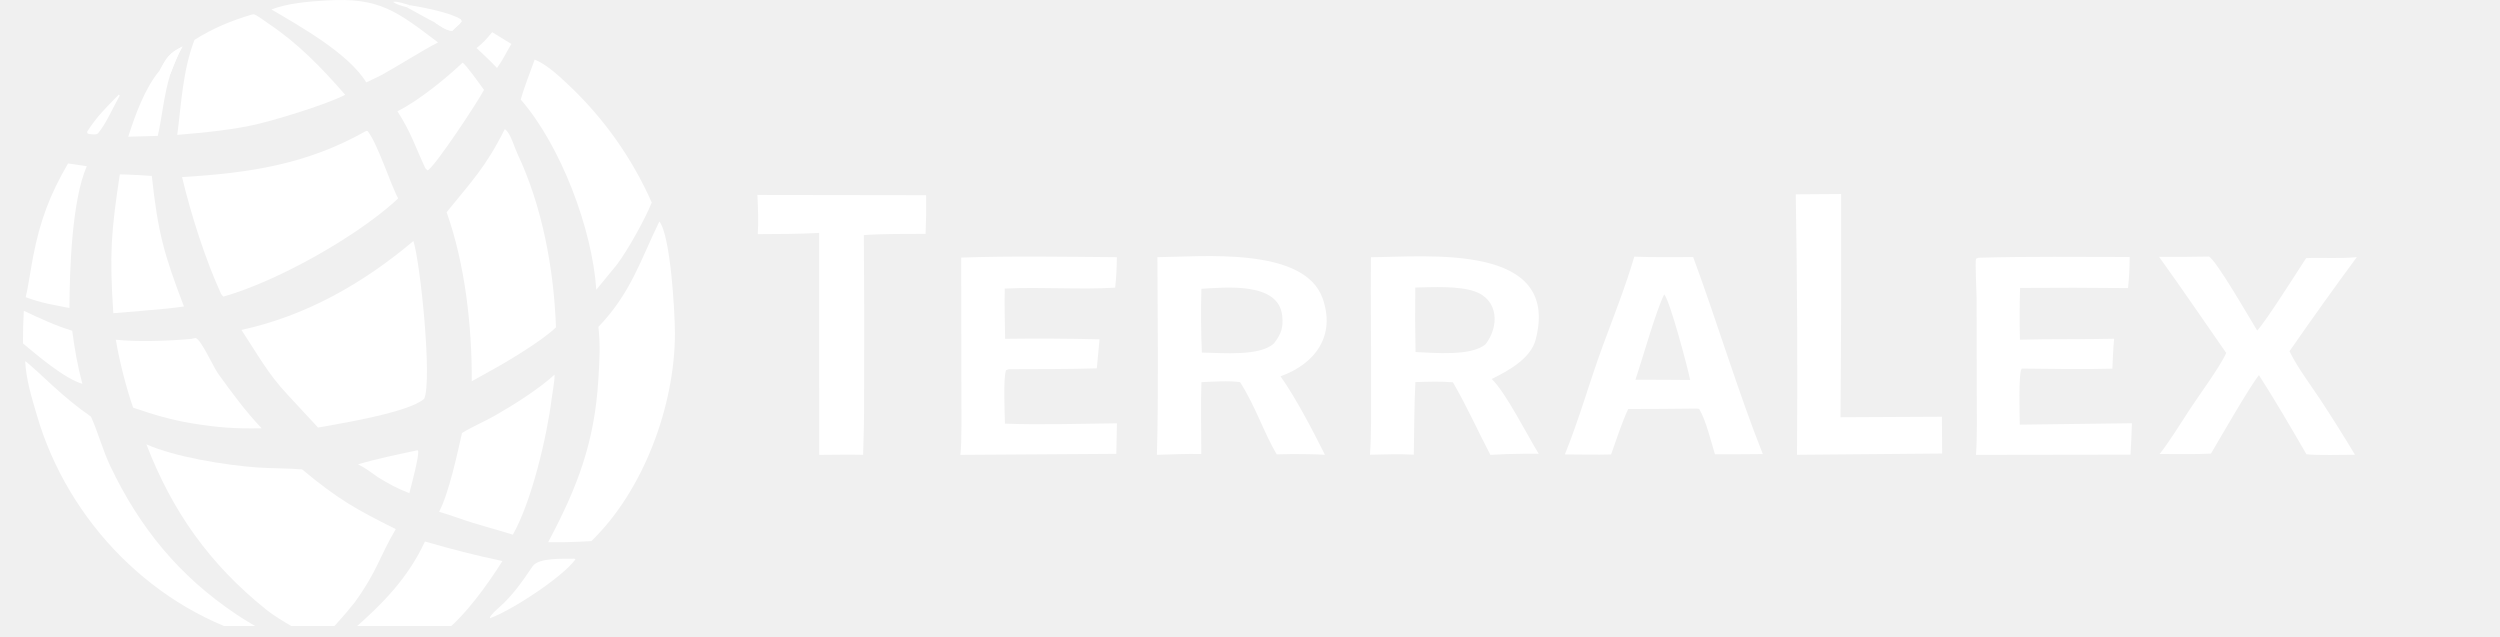
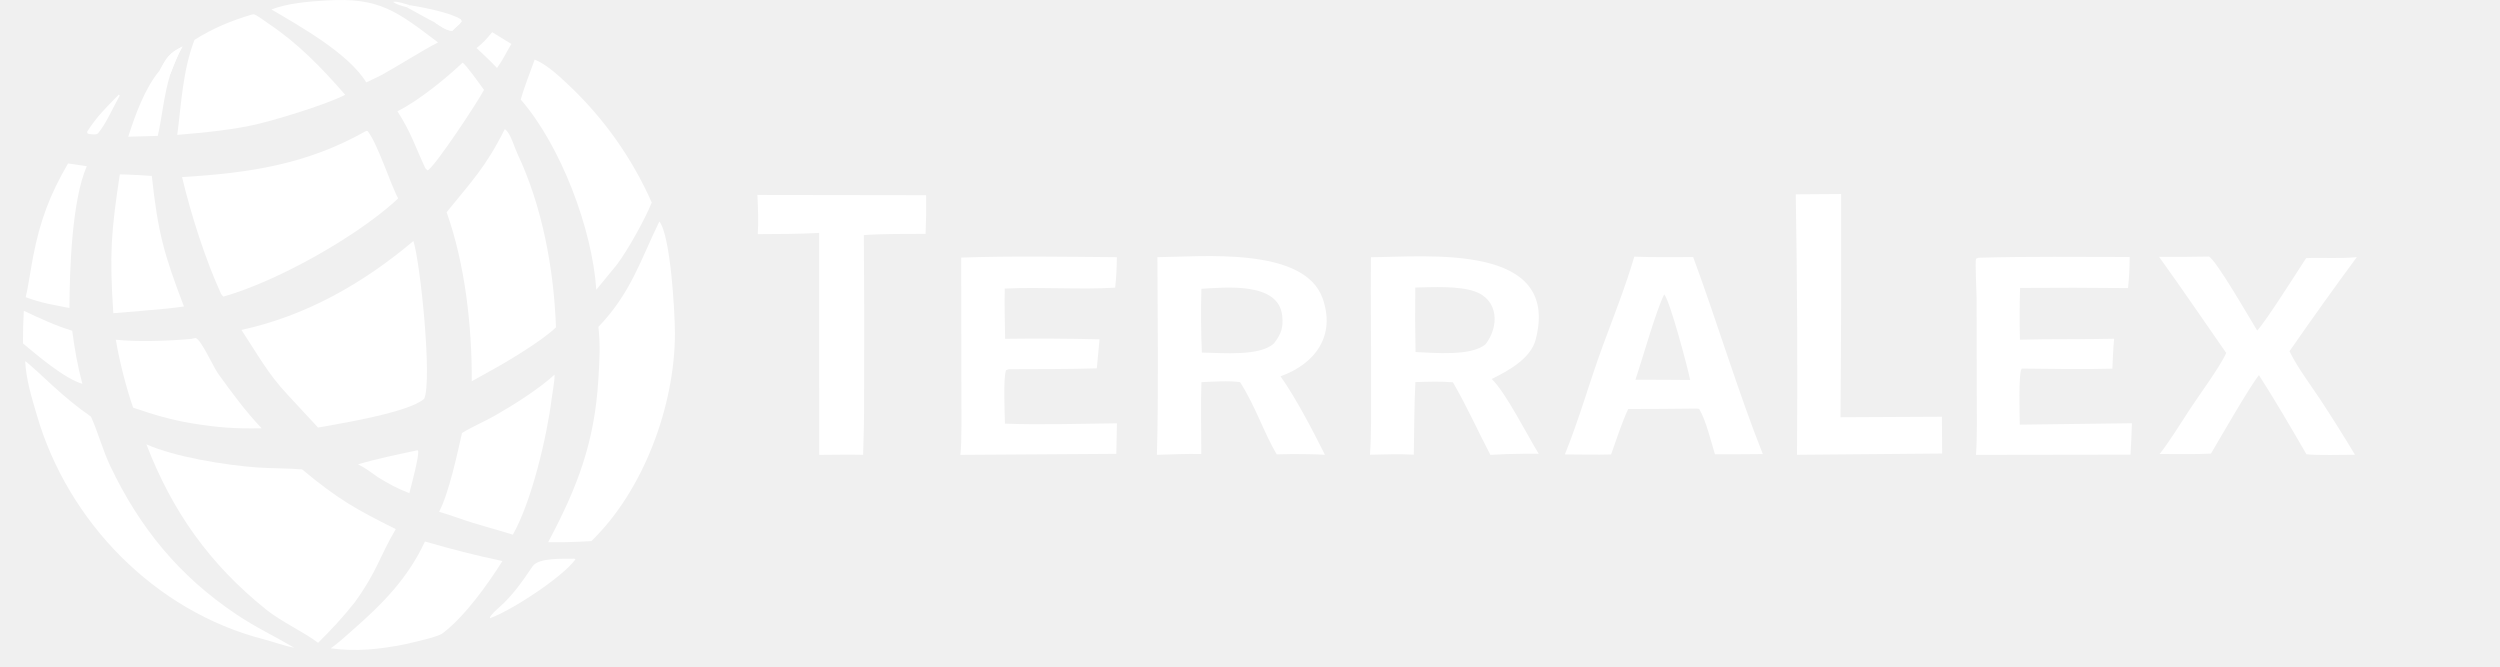
- <svg xmlns="http://www.w3.org/2000/svg" width="165" height="42" viewBox="0 0 165 42" fill="none">
-   <g clip-path="url(#clip0_665_357)">
-     <path fill-rule="evenodd" clip-rule="evenodd" d="M76.389 16.973C79.208 16.956 86.067 16.241 87.292 19.69C88.154 22.117 86.86 23.991 84.515 24.837C85.493 26.203 86.677 28.474 87.446 30.016C86.753 29.971 86.035 29.974 85.339 29.967L84.264 29.988C83.446 28.628 82.873 26.833 81.845 25.221C81.109 25.114 80.056 25.19 79.295 25.222C79.237 26.689 79.29 28.466 79.284 29.965C78.314 29.946 77.327 29.988 76.356 30.019C76.472 25.792 76.4 21.221 76.389 16.973ZM84.625 20.828C84.379 18.595 80.889 18.971 79.292 19.06C79.255 20.302 79.263 22.022 79.323 23.269C80.665 23.288 83.145 23.531 84.078 22.667C84.559 22.045 84.712 21.621 84.625 20.828Z" fill="white" />
-     <path fill-rule="evenodd" clip-rule="evenodd" d="M90.484 16.976C94.175 16.96 103.026 16.003 101.354 22.412C101.025 23.677 99.54 24.474 98.45 25.013C99.367 25.876 100.787 28.7 101.555 29.95C100.852 29.935 100.137 29.956 99.433 29.97L98.365 30.022C97.507 28.386 96.87 26.925 95.892 25.231C95.032 25.163 94.279 25.193 93.417 25.218C93.335 26.73 93.34 28.479 93.311 30.008C92.372 29.954 91.364 29.993 90.418 30.012C90.517 28.675 90.486 27.097 90.492 25.741C90.506 22.815 90.453 19.905 90.484 16.976ZM97.344 19.238C96.281 18.859 94.571 18.952 93.409 18.977C93.39 20.396 93.396 21.816 93.426 23.235C94.641 23.284 97.092 23.526 98.047 22.721C98.938 21.57 98.939 19.807 97.344 19.238Z" fill="white" />
-     <path d="M9.66 29.323C11.522 30.167 14.929 30.707 16.976 30.852C17.916 30.918 18.951 30.9 19.939 30.98C22.283 32.928 23.438 33.587 26.119 34.921C25.012 36.807 24.88 37.743 23.392 39.78C22.6 40.775 21.895 41.531 20.994 42.426C20.085 41.727 18.574 41.039 17.572 40.236C13.815 37.221 11.361 33.737 9.66 29.323Z" fill="white" />
-     <path d="M107.864 16.94C109.118 16.991 110.486 16.966 111.749 16.967C113.3 21.158 114.719 25.882 116.347 29.968C115.294 29.981 114.239 29.985 113.186 29.981C112.94 29.188 112.587 27.713 112.152 27.005C112.126 26.964 111.983 26.971 111.914 26.966C110.431 26.984 108.947 26.994 107.463 26.995C107.086 27.77 106.636 29.143 106.332 29.994C105.365 30.023 104.259 29.994 103.281 29.992C104.213 27.702 104.92 25.172 105.779 22.838C106.493 20.903 107.284 18.913 107.864 16.94ZM109.837 19.428C109.301 20.491 108.401 23.693 107.941 25.061L109.829 25.066L111.55 25.078C111.389 24.257 110.212 19.835 109.837 19.428Z" fill="white" />
-     <path d="M27.285 15.907C27.757 17.407 28.531 25.099 28 26.314C27.006 27.226 22.399 27.961 20.991 28.218L18.991 26.062C17.672 24.661 16.982 23.356 15.934 21.775C20.198 20.853 23.982 18.692 27.285 15.907Z" fill="white" />
-     <path d="M24.168 8.64L24.259 8.647C24.92 9.455 25.782 12.191 26.278 13.091C26.178 13.19 26.074 13.287 25.968 13.38C23.327 15.718 18.322 18.551 14.759 19.572C14.719 19.583 14.624 19.437 14.59 19.394C13.545 17.113 12.597 14.135 12.016 11.687C16.417 11.421 20.236 10.87 24.168 8.64Z" fill="white" />
-     <path d="M63.439 17.001C66.629 16.885 70.503 16.95 73.713 16.974C73.701 17.716 73.683 18.248 73.601 18.985C71.305 19.128 68.707 18.929 66.315 19.045C66.283 20.082 66.327 21.31 66.338 22.361C68.415 22.334 70.493 22.345 72.57 22.395L72.39 24.311C70.516 24.369 68.583 24.357 66.704 24.367C66.556 24.362 66.538 24.371 66.403 24.434C66.201 24.88 66.314 27.327 66.327 27.96C68.524 28.05 71.5 27.963 73.717 27.939L73.677 29.954L63.383 30.021C63.493 29.286 63.45 26.643 63.451 25.758L63.439 17.001Z" fill="white" />
-     <path d="M145.736 16.933C145.746 16.932 145.755 16.928 145.765 16.929C146.164 16.973 148.585 21.191 148.974 21.817C149.504 21.276 151.706 17.801 152.204 17.036C153.282 16.99 154.496 17.083 155.551 16.97C154.039 19.018 152.558 21.088 151.108 23.18C151.603 24.212 152.474 25.373 153.122 26.344C153.916 27.552 154.686 28.775 155.43 30.014C154.597 30.012 152.979 30.067 152.225 29.981C151.291 28.369 150.094 26.311 149.091 24.761C148.498 25.477 146.469 29.017 145.924 29.938C144.927 29.994 143.56 29.959 142.533 29.964C143.009 29.403 144.082 27.704 144.521 27.027C145.138 26.073 146.525 24.215 146.929 23.294C145.421 21.137 144.061 19.119 142.5 16.953C143.579 16.962 144.657 16.954 145.736 16.933Z" fill="white" />
-     <path d="M130.592 17.011C133.849 16.916 137.29 16.962 140.559 16.962C140.551 17.721 140.528 18.26 140.45 19.014C138.075 18.988 135.701 18.984 133.325 19.004C133.291 20.142 133.288 21.281 133.315 22.419C135.4 22.361 137.459 22.407 139.532 22.357C139.469 23.025 139.445 23.661 139.417 24.331C137.46 24.387 135.404 24.343 133.44 24.326C133.204 24.548 133.301 27.523 133.305 28.027L140.707 27.934C140.695 28.601 140.647 29.335 140.615 30.007L130.416 30.022C130.502 28.76 130.467 27.242 130.466 25.965L130.456 19.678C130.454 19.228 130.351 17.339 130.416 17.073L130.592 17.011Z" fill="white" />
-     <path d="M43.517 14.618C44.264 15.564 44.546 20.633 44.545 22.016C44.541 26.748 42.491 32.369 39.027 35.714C38.428 35.749 37.828 35.773 37.228 35.786L36.176 35.787C38.102 32.177 39.239 29.209 39.49 25.067C39.563 23.868 39.633 22.781 39.495 21.576C41.647 19.321 42.253 17.21 43.517 14.618Z" fill="white" />
-     <path d="M33.313 8.527C33.668 8.705 33.957 9.74 34.147 10.14C35.798 13.623 36.556 17.774 36.695 21.602C35.816 22.473 33.381 23.932 32.28 24.525L31.136 25.162C31.155 21.544 30.696 17.433 29.477 14.006C31.136 11.955 32.059 11.031 33.313 8.527Z" fill="white" />
-     <path d="M49.988 12.867L61.123 12.883C61.137 13.733 61.126 14.585 61.089 15.435C59.772 15.443 58.317 15.422 57.014 15.517C57.042 19.069 57.048 22.62 57.03 26.172C57.035 27.454 57.013 28.735 56.966 30.017C56.023 29.995 55.015 30.017 54.067 30.022L54.061 15.374C52.694 15.446 51.38 15.447 50.012 15.453C50.069 14.615 50.027 13.704 49.988 12.867Z" fill="white" />
-     <path d="M118.52 12.826L121.515 12.805C121.527 17.716 121.514 22.627 121.474 27.538L128.166 27.505L128.181 29.933L118.602 30.016C118.644 24.285 118.617 18.555 118.52 12.826Z" fill="white" />
-     <path d="M16.631 0.958L16.757 0.944C17.017 1.033 17.503 1.414 17.752 1.581C19.686 2.875 21.259 4.503 22.783 6.257C21.537 6.893 18.527 7.806 17.169 8.148C15.454 8.571 13.458 8.752 11.699 8.903C11.975 6.796 12.055 4.684 12.834 2.633C14.054 1.861 15.256 1.366 16.631 0.958Z" fill="white" />
-     <path d="M1.66 23.836C1.859 23.938 3.21 25.216 3.455 25.436C4.335 26.227 5.028 26.824 6.005 27.5C6.455 28.484 6.777 29.71 7.296 30.797C9.229 34.843 11.834 38.027 15.587 40.541C16.911 41.427 18.111 41.981 19.415 42.748C18.719 42.618 18.054 42.361 17.376 42.185C10.222 40.335 4.482 34.448 2.433 27.402C2.087 26.212 1.733 25.107 1.66 23.836Z" fill="white" />
-     <path d="M35.289 3.935C36.005 4.209 36.825 4.949 37.392 5.484C39.783 7.703 41.697 10.386 43.016 13.368C42.56 14.492 41.439 16.503 40.719 17.461L39.355 19.122C39.091 15.111 37.012 9.61 34.371 6.572C34.558 5.857 35.026 4.665 35.289 3.935Z" fill="white" />
-     <path d="M36.596 24.731C36.638 24.968 36.443 26.046 36.408 26.324C36.107 28.775 35.083 33.126 33.848 35.287C32.635 34.905 31.488 34.63 30.266 34.194C29.863 34.044 29.395 33.908 28.98 33.777C29.627 32.555 30.179 29.962 30.492 28.579C31.129 28.178 32.004 27.808 32.673 27.426C33.921 26.712 35.547 25.689 36.596 24.731Z" fill="white" />
-     <path d="M28.046 35.739C29.877 36.265 31.296 36.637 33.161 37.029C32.195 38.556 30.703 40.664 29.207 41.802C28.884 42.047 27.226 42.404 26.708 42.525C25.082 42.849 23.482 43.024 21.832 42.789C22.295 42.47 22.88 41.928 23.316 41.546C25.292 39.815 26.932 38.139 28.046 35.739Z" fill="white" />
-     <path d="M12.621 22.367L12.912 22.306C13.301 22.443 14.06 24.196 14.413 24.684C15.344 25.971 16.178 27.115 17.269 28.267C15.467 28.299 14.425 28.223 12.651 27.938C11.249 27.701 10.126 27.364 8.788 26.906C8.334 25.623 7.863 23.756 7.645 22.421C9.037 22.579 11.225 22.5 12.621 22.367Z" fill="white" />
-     <path d="M7.907 11.508C8.597 11.517 9.328 11.573 10.02 11.615C10.422 15.345 10.814 16.753 12.141 20.229L11.067 20.362C9.872 20.473 8.675 20.576 7.479 20.671C7.219 16.736 7.336 15.302 7.907 11.508Z" fill="white" />
-     <path d="M21.526 0.032C25.043 -0.19 26.18 0.737 28.91 2.8C27.836 3.348 26.35 4.308 25.175 4.955C24.867 5.116 24.491 5.284 24.172 5.437C23.007 3.526 19.807 1.739 17.918 0.625C18.978 0.21 20.396 0.097 21.526 0.032Z" fill="white" />
-     <path d="M4.491 10.787L5.726 10.972C4.737 13.239 4.597 17.849 4.583 20.329L3.174 20.05C2.595 19.918 2.259 19.816 1.699 19.617C1.874 18.849 2.031 17.744 2.186 16.938C2.641 14.576 3.286 12.852 4.491 10.787Z" fill="white" />
-     <path d="M30.527 4.139C30.733 4.229 31.737 5.651 31.944 5.932C31.573 6.663 28.698 11.022 28.219 11.249L28.071 11.104C27.407 9.676 27.119 8.722 26.23 7.342C27.579 6.684 29.435 5.176 30.527 4.139Z" fill="white" />
-     <path d="M1.571 20.512C2.635 21.014 3.638 21.486 4.766 21.829C4.925 23.043 5.121 24.152 5.437 25.334C4.247 24.986 2.446 23.439 1.516 22.667C1.513 21.949 1.531 21.23 1.571 20.512Z" fill="white" />
-     <path d="M10.536 4.652C11.012 3.796 11.139 3.523 12.042 3.071C11.697 3.692 11.5 4.229 11.243 4.888C10.801 6.335 10.735 7.52 10.415 8.969L8.465 9.023C8.922 7.587 9.555 5.826 10.536 4.652Z" fill="white" />
-     <path d="M10.535 4.652C11.011 3.796 11.138 3.523 12.041 3.071C11.696 3.692 11.499 4.229 11.242 4.888C11.152 4.885 11.175 4.88 11.088 4.806L11.22 4.537L11.117 4.507C10.902 4.535 10.86 4.544 10.693 4.687L10.655 4.719L10.535 4.652Z" fill="white" />
-     <path d="M37.907 36.874L37.98 36.916C37.148 38.071 33.823 40.26 32.352 40.798L32.332 40.784C32.334 40.625 32.784 40.23 32.925 40.105C33.846 39.298 34.481 38.361 35.154 37.373C35.549 36.793 37.192 36.888 37.907 36.874Z" fill="white" />
-     <path d="M27.525 29.724L27.587 29.731C27.707 29.985 27.126 32.115 27.017 32.55C26.173 32.222 25.665 31.937 24.913 31.475C24.511 31.189 24.072 30.854 23.629 30.647C24.841 30.283 26.279 29.99 27.525 29.724Z" fill="white" />
-     <path d="M32.483 2.124L33.75 2.903C33.41 3.462 33.208 3.931 32.803 4.488C32.371 4.026 31.913 3.604 31.453 3.171C31.899 2.825 32.121 2.557 32.483 2.124Z" fill="white" />
-     <path d="M27.063 0.346C27.898 0.478 29.733 0.833 30.413 1.272L30.485 1.412L30.366 1.547C30.25 1.654 29.942 1.927 29.857 2.036C29.439 2.016 29.033 1.703 28.688 1.475C28.526 1.416 27.109 0.616 26.852 0.478L27.063 0.346Z" fill="white" />
-     <path d="M29.324 1.541C29.521 1.319 29.558 1.271 29.843 1.215C30.105 1.286 30.174 1.289 30.363 1.547C30.247 1.654 29.939 1.927 29.854 2.036C29.712 1.761 29.583 1.702 29.324 1.541Z" fill="white" />
-     <path d="M28.688 1.476C29.05 1.402 28.959 1.379 29.327 1.542C29.586 1.703 29.714 1.762 29.857 2.037C29.439 2.017 29.033 1.704 28.688 1.476Z" fill="white" />
-     <path d="M7.845 6.24L7.902 6.312C7.468 7.068 7.018 8.144 6.476 8.791C6.364 8.924 6.07 8.86 5.874 8.843L5.765 8.799L5.754 8.69C6.41 7.657 6.995 7.115 7.845 6.24Z" fill="white" />
-     <path d="M26.851 0.478C26.548 0.391 26.19 0.316 25.945 0.126C26.156 0.053 26.8 0.274 27.063 0.347L26.851 0.478Z" fill="white" />
-   </g>
-   <defs>
-     <clipPath id="clip0_665_357">
-       <rect width="164.012" height="41.316" fill="white" />
-     </clipPath>
-   </defs>
+ <svg xmlns="http://www.w3.org/2000/svg" width="165" height="44" viewBox="0 0 165 44" fill="none">
+   <path fill-rule="evenodd" clip-rule="evenodd" d="M76.389 16.973C79.208 16.956 86.067 16.241 87.292 19.69C88.154 22.117 86.86 23.991 84.515 24.837C85.493 26.203 86.677 28.474 87.446 30.016C86.753 29.971 86.035 29.974 85.339 29.967L84.264 29.988C83.446 28.628 82.873 26.833 81.845 25.221C81.109 25.114 80.056 25.19 79.295 25.222C79.237 26.689 79.29 28.466 79.284 29.965C78.314 29.946 77.327 29.988 76.356 30.019C76.472 25.792 76.4 21.221 76.389 16.973ZM84.625 20.828C84.379 18.595 80.889 18.971 79.292 19.06C79.255 20.302 79.263 22.022 79.323 23.269C80.665 23.288 83.145 23.531 84.078 22.667C84.559 22.045 84.712 21.621 84.625 20.828Z" fill="white" />
+   <path fill-rule="evenodd" clip-rule="evenodd" d="M90.484 16.976C94.175 16.96 103.026 16.003 101.354 22.412C101.025 23.677 99.54 24.474 98.45 25.013C99.367 25.876 100.787 28.7 101.555 29.95C100.852 29.935 100.137 29.956 99.433 29.97L98.365 30.022C97.507 28.386 96.87 26.925 95.892 25.231C95.032 25.163 94.279 25.193 93.417 25.218C93.335 26.73 93.34 28.479 93.311 30.008C92.372 29.954 91.364 29.993 90.418 30.012C90.517 28.675 90.486 27.097 90.492 25.741C90.506 22.815 90.453 19.905 90.484 16.976ZM97.344 19.238C96.281 18.859 94.571 18.952 93.409 18.977C93.39 20.396 93.396 21.816 93.426 23.235C94.641 23.284 97.092 23.526 98.047 22.721C98.938 21.57 98.939 19.807 97.344 19.238Z" fill="white" />
+   <path d="M9.66 29.323C11.522 30.167 14.929 30.707 16.976 30.852C17.916 30.918 18.951 30.9 19.939 30.98C22.283 32.928 23.438 33.587 26.119 34.921C25.012 36.807 24.88 37.743 23.392 39.78C22.6 40.775 21.895 41.531 20.994 42.426C20.085 41.727 18.574 41.039 17.572 40.236C13.815 37.221 11.361 33.737 9.66 29.323Z" fill="white" />
+   <path d="M107.864 16.94C109.118 16.991 110.486 16.966 111.749 16.967C113.3 21.158 114.719 25.882 116.347 29.968C115.294 29.981 114.239 29.985 113.186 29.981C112.94 29.188 112.587 27.713 112.152 27.005C112.126 26.964 111.983 26.971 111.914 26.966C110.431 26.984 108.947 26.994 107.463 26.995C107.086 27.77 106.636 29.143 106.332 29.994C105.365 30.023 104.259 29.994 103.281 29.992C104.213 27.702 104.92 25.172 105.779 22.838C106.493 20.903 107.284 18.913 107.864 16.94ZM109.837 19.428C109.301 20.491 108.401 23.693 107.941 25.061L109.829 25.066L111.55 25.078C111.389 24.257 110.212 19.835 109.837 19.428Z" fill="white" />
+   <path d="M27.285 15.907C27.757 17.407 28.531 25.099 28 26.314C27.006 27.226 22.399 27.961 20.991 28.218L18.991 26.062C17.672 24.661 16.982 23.356 15.934 21.775C20.198 20.853 23.982 18.692 27.285 15.907Z" fill="white" />
+   <path d="M24.168 8.64L24.259 8.647C24.92 9.455 25.782 12.191 26.278 13.091C26.178 13.19 26.074 13.287 25.968 13.38C23.327 15.718 18.322 18.551 14.759 19.572C14.719 19.583 14.624 19.437 14.59 19.394C13.545 17.113 12.597 14.135 12.016 11.687C16.417 11.421 20.236 10.87 24.168 8.64Z" fill="white" />
+   <path d="M63.439 17.001C66.629 16.885 70.503 16.95 73.713 16.974C73.701 17.716 73.683 18.248 73.601 18.985C71.305 19.128 68.707 18.929 66.315 19.045C66.283 20.082 66.327 21.31 66.338 22.361C68.415 22.334 70.493 22.345 72.57 22.395L72.39 24.311C70.516 24.369 68.583 24.357 66.704 24.367C66.556 24.362 66.538 24.371 66.403 24.434C66.201 24.88 66.314 27.327 66.327 27.96C68.524 28.05 71.5 27.963 73.717 27.939L73.677 29.954L63.383 30.021C63.493 29.286 63.45 26.643 63.451 25.758L63.439 17.001Z" fill="white" />
+   <path d="M145.736 16.933C145.746 16.932 145.755 16.928 145.765 16.929C146.164 16.973 148.585 21.191 148.974 21.817C149.504 21.276 151.706 17.801 152.204 17.036C153.282 16.99 154.496 17.083 155.551 16.97C154.039 19.018 152.558 21.088 151.108 23.18C151.603 24.212 152.474 25.373 153.122 26.344C153.916 27.552 154.686 28.775 155.43 30.014C154.597 30.012 152.979 30.067 152.225 29.981C151.291 28.369 150.094 26.311 149.091 24.761C148.498 25.477 146.469 29.017 145.924 29.938C144.927 29.994 143.56 29.959 142.533 29.964C143.009 29.403 144.082 27.704 144.521 27.027C145.138 26.073 146.525 24.215 146.929 23.294C145.421 21.137 144.061 19.119 142.5 16.953C143.579 16.962 144.657 16.954 145.736 16.933Z" fill="white" />
+   <path d="M130.592 17.011C133.849 16.916 137.29 16.962 140.559 16.962C140.551 17.721 140.528 18.26 140.45 19.014C138.075 18.988 135.701 18.984 133.325 19.004C133.291 20.142 133.288 21.281 133.315 22.419C135.4 22.361 137.459 22.407 139.532 22.357C139.469 23.025 139.445 23.661 139.417 24.331C137.46 24.387 135.404 24.343 133.44 24.326C133.204 24.548 133.301 27.523 133.305 28.027L140.707 27.934C140.695 28.601 140.647 29.335 140.615 30.007L130.416 30.022C130.502 28.76 130.467 27.242 130.466 25.965L130.456 19.678C130.454 19.228 130.351 17.339 130.416 17.073L130.592 17.011Z" fill="white" />
+   <path d="M43.517 14.618C44.264 15.564 44.546 20.633 44.545 22.016C44.541 26.748 42.491 32.369 39.027 35.714C38.428 35.749 37.828 35.773 37.228 35.786L36.176 35.787C38.102 32.177 39.239 29.209 39.49 25.067C39.563 23.868 39.633 22.781 39.495 21.576C41.647 19.321 42.253 17.21 43.517 14.618Z" fill="white" />
+   <path d="M33.313 8.527C33.668 8.705 33.957 9.74 34.147 10.14C35.798 13.623 36.556 17.774 36.695 21.602C35.816 22.473 33.381 23.932 32.28 24.525L31.136 25.162C31.155 21.544 30.696 17.433 29.477 14.006C31.136 11.955 32.059 11.031 33.313 8.527Z" fill="white" />
+   <path d="M49.988 12.867L61.123 12.883C61.137 13.733 61.126 14.585 61.089 15.435C59.772 15.443 58.317 15.422 57.014 15.517C57.042 19.069 57.048 22.62 57.03 26.172C57.035 27.454 57.013 28.735 56.966 30.017C56.023 29.995 55.015 30.017 54.067 30.022L54.061 15.374C52.694 15.446 51.38 15.447 50.012 15.453C50.069 14.615 50.027 13.704 49.988 12.867Z" fill="white" />
+   <path d="M118.52 12.826L121.515 12.805C121.527 17.716 121.514 22.627 121.474 27.538L128.166 27.505L128.181 29.933L118.602 30.016C118.644 24.285 118.617 18.555 118.52 12.826Z" fill="white" />
+   <path d="M16.631 0.958L16.757 0.944C17.017 1.033 17.503 1.414 17.752 1.581C19.686 2.875 21.259 4.503 22.783 6.257C21.537 6.893 18.527 7.806 17.169 8.148C15.454 8.571 13.458 8.752 11.699 8.903C11.975 6.796 12.055 4.684 12.834 2.633C14.054 1.861 15.256 1.366 16.631 0.958Z" fill="white" />
+   <path d="M1.66 23.836C1.859 23.938 3.21 25.216 3.455 25.436C4.335 26.227 5.028 26.824 6.005 27.5C6.455 28.484 6.777 29.71 7.296 30.797C9.229 34.843 11.834 38.027 15.587 40.541C16.911 41.427 18.111 41.981 19.415 42.748C18.719 42.618 18.054 42.361 17.376 42.185C10.222 40.335 4.482 34.448 2.433 27.402C2.087 26.212 1.733 25.107 1.66 23.836Z" fill="white" />
+   <path d="M35.289 3.935C36.005 4.209 36.825 4.949 37.392 5.484C39.783 7.703 41.697 10.386 43.016 13.368C42.56 14.492 41.439 16.503 40.719 17.461L39.355 19.122C39.091 15.111 37.012 9.61 34.371 6.572C34.558 5.857 35.026 4.665 35.289 3.935Z" fill="white" />
+   <path d="M36.596 24.731C36.638 24.968 36.443 26.046 36.408 26.324C36.107 28.775 35.083 33.126 33.848 35.287C32.635 34.905 31.488 34.63 30.266 34.194C29.863 34.044 29.395 33.908 28.98 33.777C29.627 32.555 30.179 29.962 30.492 28.579C31.129 28.178 32.004 27.808 32.673 27.426C33.921 26.712 35.547 25.689 36.596 24.731Z" fill="white" />
+   <path d="M28.046 35.739C29.877 36.265 31.296 36.637 33.161 37.029C32.195 38.556 30.703 40.664 29.207 41.802C28.884 42.047 27.226 42.404 26.708 42.525C25.082 42.849 23.482 43.024 21.832 42.789C22.295 42.47 22.88 41.928 23.316 41.546C25.292 39.815 26.932 38.139 28.046 35.739Z" fill="white" />
+   <path d="M12.621 22.367L12.912 22.306C13.301 22.443 14.06 24.196 14.413 24.684C15.344 25.971 16.178 27.115 17.269 28.267C15.467 28.299 14.425 28.223 12.651 27.938C11.249 27.701 10.126 27.364 8.788 26.906C8.334 25.623 7.863 23.756 7.645 22.421C9.037 22.579 11.225 22.5 12.621 22.367Z" fill="white" />
+   <path d="M7.907 11.508C8.597 11.517 9.328 11.573 10.02 11.615C10.422 15.345 10.814 16.753 12.141 20.229L11.067 20.362C9.872 20.473 8.675 20.576 7.479 20.671C7.219 16.736 7.336 15.302 7.907 11.508Z" fill="white" />
+   <path d="M21.526 0.032C25.043 -0.19 26.18 0.737 28.91 2.8C27.836 3.348 26.35 4.308 25.175 4.955C24.867 5.116 24.491 5.284 24.172 5.437C23.007 3.526 19.807 1.739 17.918 0.625C18.978 0.21 20.396 0.097 21.526 0.032Z" fill="white" />
+   <path d="M4.491 10.787L5.726 10.972C4.737 13.239 4.597 17.849 4.583 20.329L3.174 20.05C2.595 19.918 2.259 19.816 1.699 19.617C1.874 18.849 2.031 17.744 2.186 16.938C2.641 14.576 3.286 12.852 4.491 10.787Z" fill="white" />
+   <path d="M30.527 4.139C30.733 4.229 31.737 5.651 31.944 5.932C31.573 6.663 28.698 11.022 28.219 11.249L28.071 11.104C27.407 9.676 27.119 8.722 26.23 7.342C27.579 6.684 29.435 5.176 30.527 4.139Z" fill="white" />
+   <path d="M1.571 20.512C2.635 21.014 3.638 21.486 4.766 21.829C4.925 23.043 5.121 24.152 5.437 25.334C4.247 24.986 2.446 23.439 1.516 22.667C1.513 21.949 1.531 21.23 1.571 20.512Z" fill="white" />
+   <path d="M10.536 4.652C11.012 3.796 11.139 3.523 12.042 3.071C11.697 3.692 11.5 4.229 11.243 4.888C10.801 6.335 10.735 7.52 10.415 8.969L8.465 9.023C8.922 7.587 9.555 5.826 10.536 4.652Z" fill="white" />
+   <path d="M10.535 4.652C11.011 3.796 11.138 3.523 12.041 3.071C11.696 3.692 11.499 4.229 11.242 4.888C11.152 4.885 11.175 4.88 11.088 4.806L11.22 4.537L11.117 4.507C10.902 4.535 10.86 4.544 10.693 4.687L10.655 4.719L10.535 4.652Z" fill="white" />
+   <path d="M37.907 36.874L37.98 36.916C37.148 38.071 33.823 40.26 32.352 40.798L32.332 40.784C32.334 40.625 32.784 40.23 32.925 40.105C33.846 39.298 34.481 38.361 35.154 37.373C35.549 36.793 37.192 36.888 37.907 36.874Z" fill="white" />
+   <path d="M27.525 29.724L27.587 29.731C27.707 29.985 27.126 32.115 27.017 32.55C26.173 32.222 25.665 31.937 24.913 31.475C24.511 31.189 24.072 30.854 23.629 30.647C24.841 30.283 26.279 29.99 27.525 29.724Z" fill="white" />
+   <path d="M32.483 2.124L33.75 2.903C33.41 3.462 33.208 3.931 32.803 4.488C32.371 4.026 31.913 3.604 31.453 3.171C31.899 2.825 32.121 2.557 32.483 2.124Z" fill="white" />
+   <path d="M27.063 0.346C27.898 0.478 29.733 0.833 30.413 1.272L30.485 1.412L30.366 1.547C30.25 1.654 29.942 1.927 29.857 2.036C29.439 2.016 29.033 1.703 28.688 1.475C28.526 1.416 27.109 0.616 26.852 0.478L27.063 0.346Z" fill="white" />
+   <path d="M29.324 1.541C29.521 1.319 29.558 1.271 29.843 1.215C30.105 1.286 30.174 1.289 30.363 1.547C30.247 1.654 29.939 1.927 29.854 2.036C29.712 1.761 29.583 1.702 29.324 1.541Z" fill="white" />
+   <path d="M28.688 1.476C29.05 1.402 28.959 1.379 29.327 1.542C29.586 1.703 29.714 1.762 29.857 2.037C29.439 2.017 29.033 1.704 28.688 1.476Z" fill="white" />
+   <path d="M7.845 6.24L7.902 6.312C7.468 7.068 7.018 8.144 6.476 8.791C6.364 8.924 6.07 8.86 5.874 8.843L5.765 8.799L5.754 8.69C6.41 7.657 6.995 7.115 7.845 6.24Z" fill="white" />
+   <path d="M26.851 0.478C26.548 0.391 26.19 0.316 25.945 0.126C26.156 0.053 26.8 0.274 27.063 0.347L26.851 0.478Z" fill="white" />
</svg>
